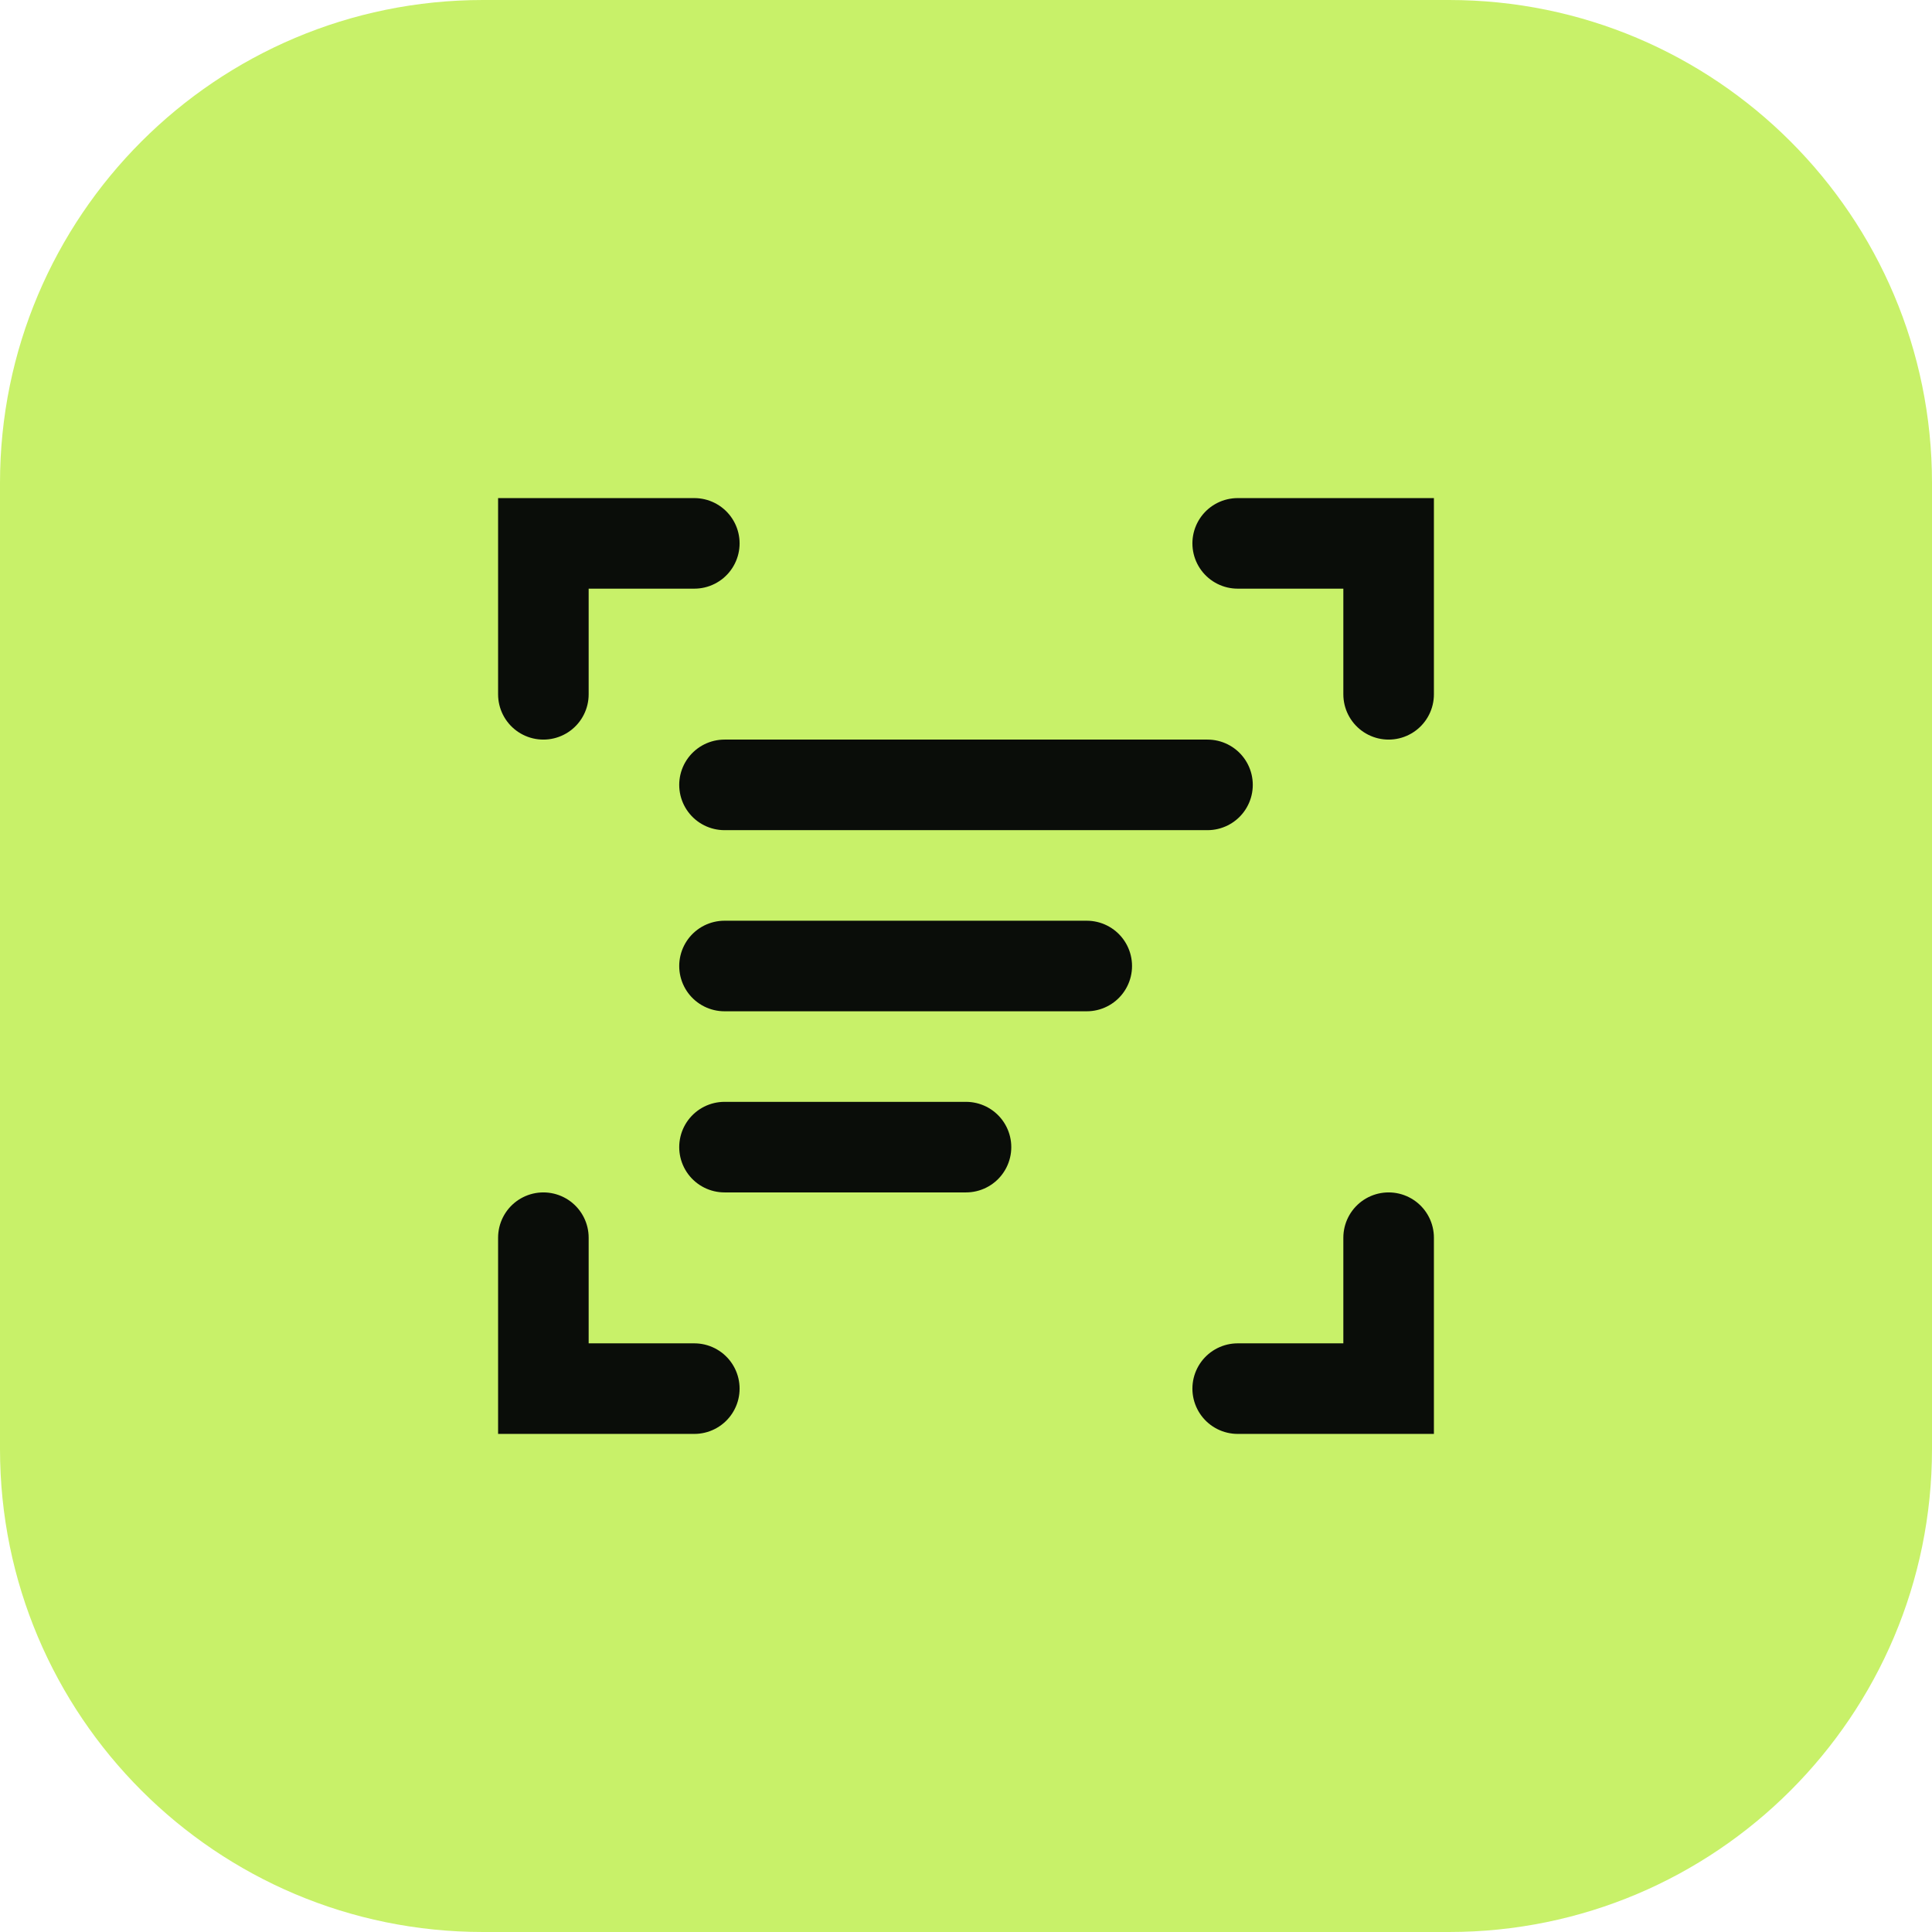
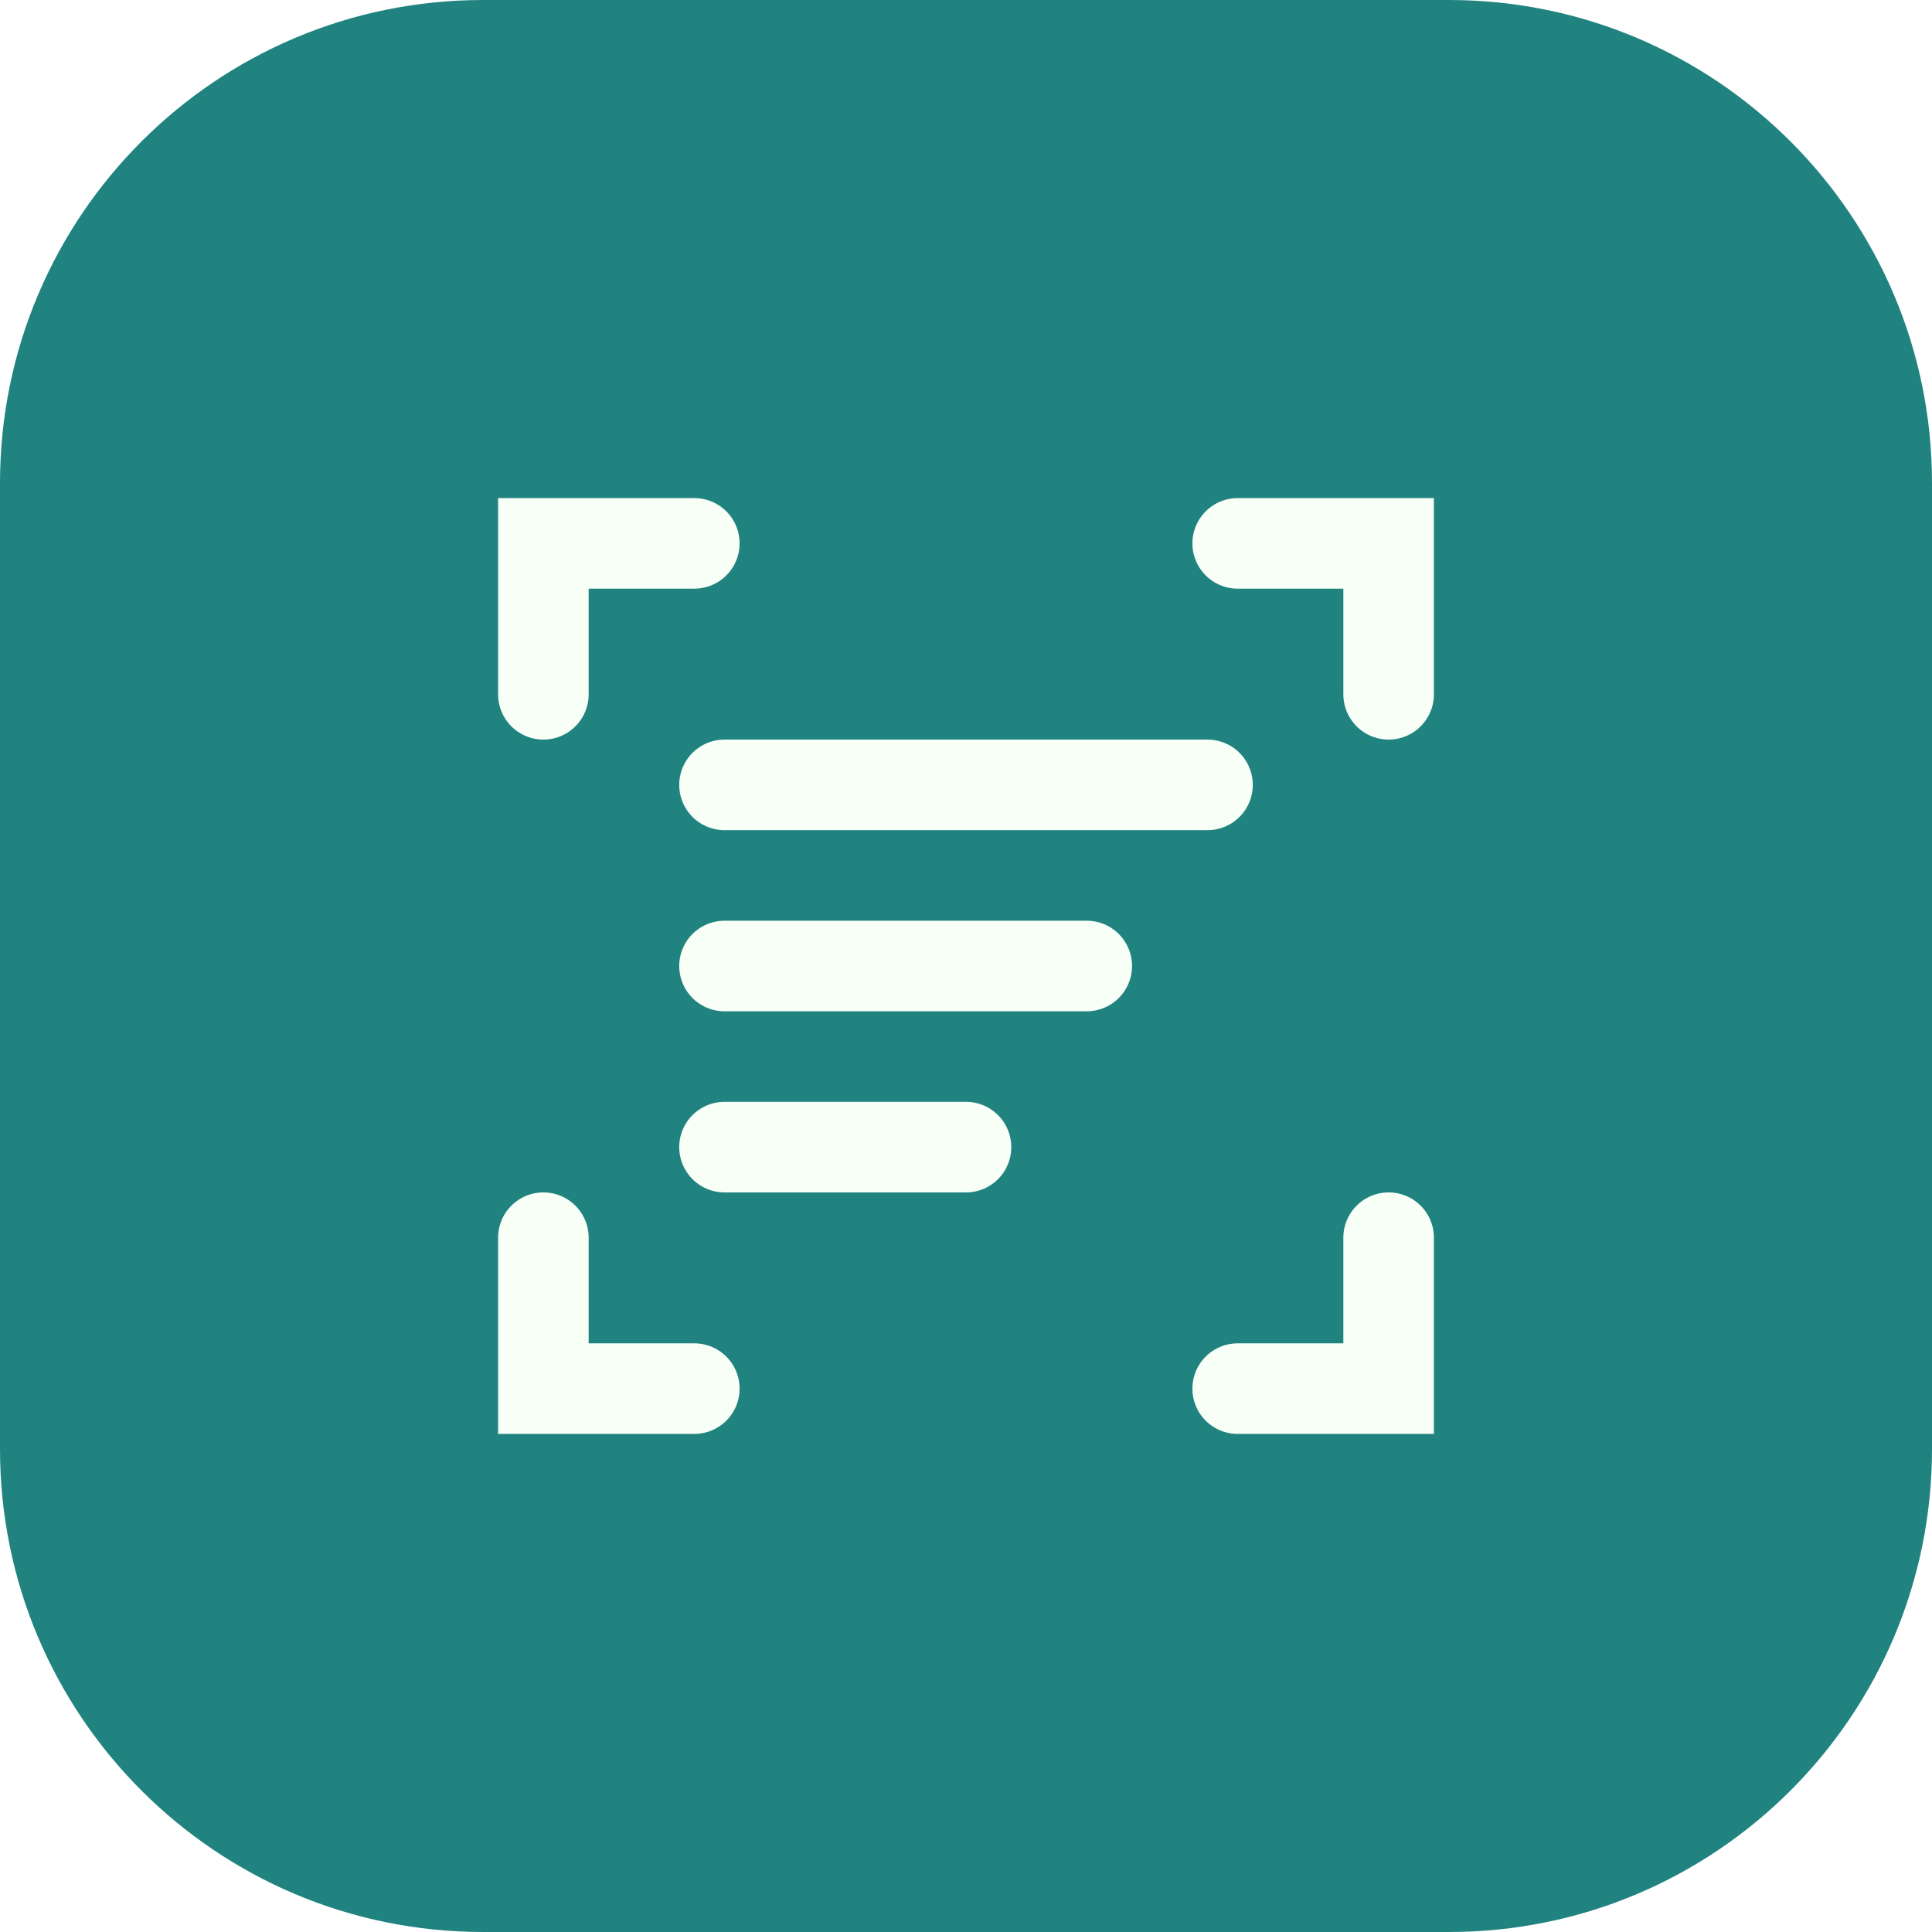
<svg xmlns="http://www.w3.org/2000/svg" viewBox="0 0 64 64">
-   <rect width="64" height="64" rx="16" fill="#c8f169" />
-   <path d="M18 23V18h5M41 18h5v5M46 41v5h-5M23 46h-5v-5" fill="none" stroke="#0a0d09" stroke-width="3" stroke-linecap="round" />
-   <path d="M24 26h16M24 32h12M24 38h8" fill="none" stroke="#0a0d09" stroke-width="3" stroke-linecap="round" />
+   <rect width="64" height="64" rx="16" fill="#218380" />
+   <path d="M18 23V18h5M41 18h5v5M46 41v5h-5M23 46h-5v-5" fill="none" stroke="#f7fff7" stroke-width="3" stroke-linecap="round" />
+   <path d="M24 26h16M24 32h12M24 38h8" fill="none" stroke="#f7fff7" stroke-width="3" stroke-linecap="round" />
</svg>
